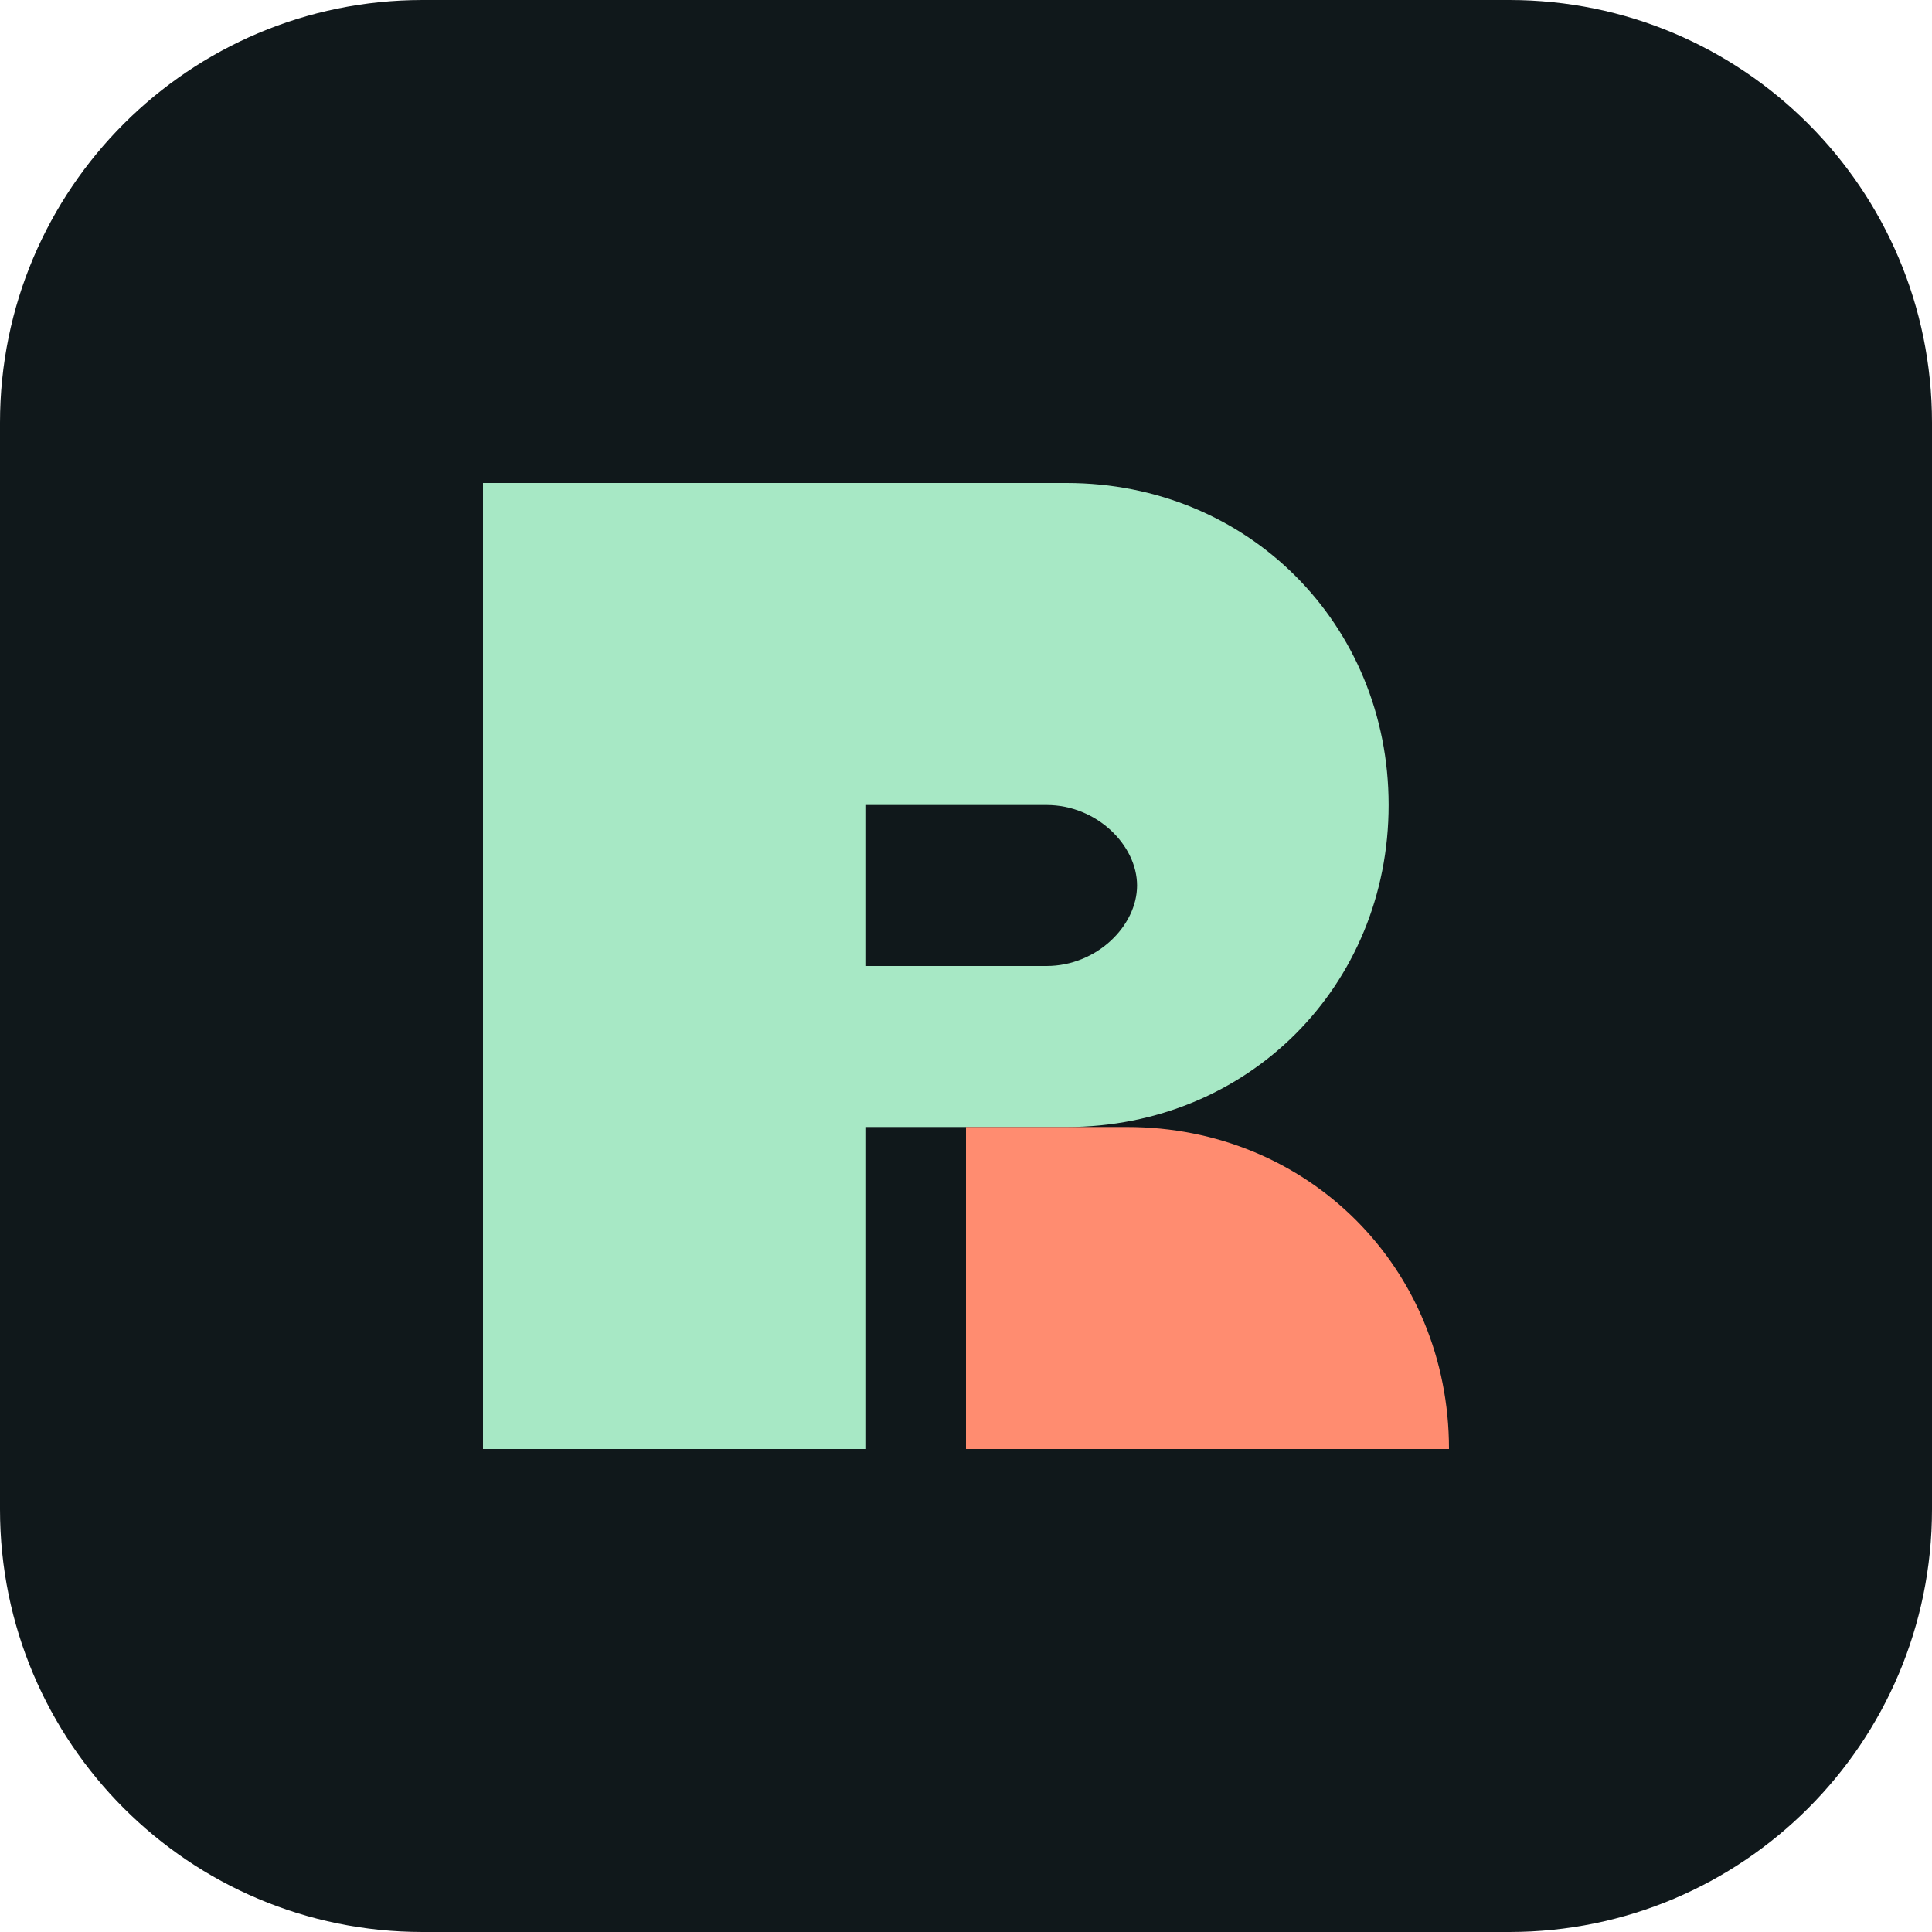
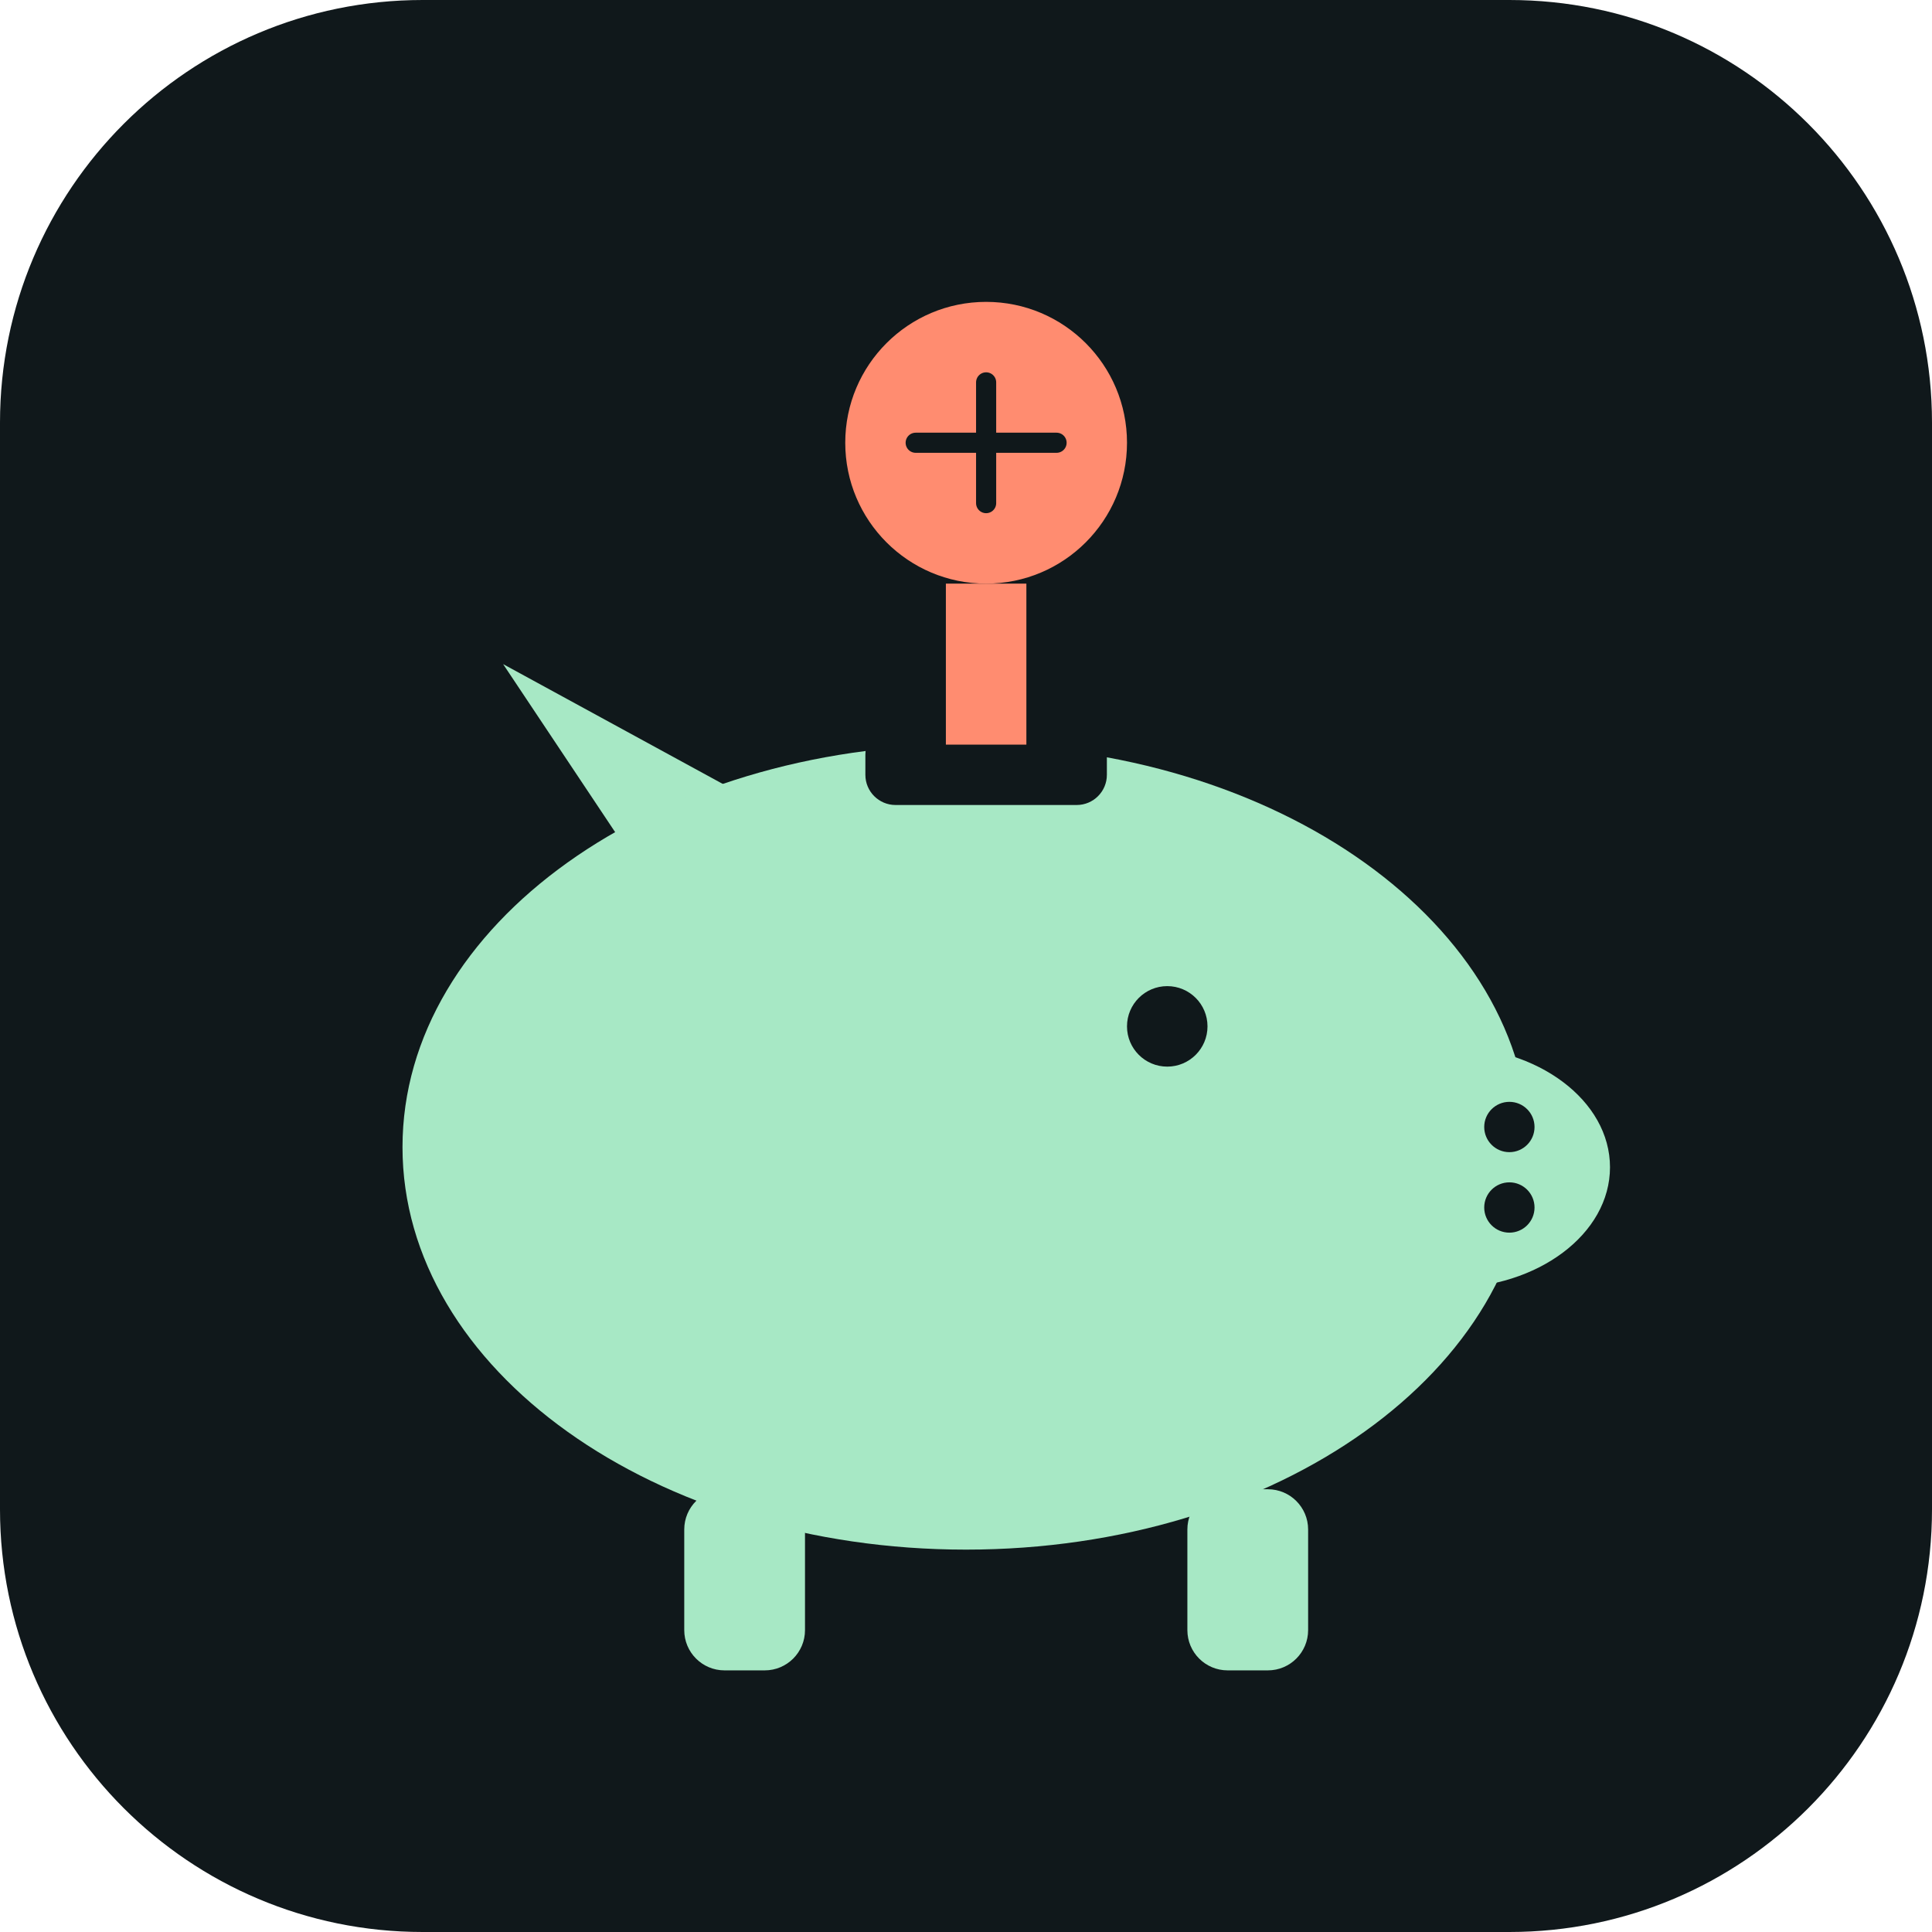
<svg xmlns="http://www.w3.org/2000/svg" width="192" height="192" viewBox="0 0 192 192">
  <rect width="192" height="192" rx="42" fill="#10181b" />
-   <path d="M48 48h58c18 0 32 14 32 32s-14 32-32 32H86v32H48V48Zm38 32v16h18c5 0 9-4 9-8s-4-8-9-8H86Z" fill="#a7e8c5" />
-   <path d="M96 112h16c18 0 32 14 32 32H96v-32Z" fill="#ff8c70" />
+   <path d="M50 66 L72 78 L62 84 Z" fill="#a7e8c5" />
+   <ellipse cx="96" cy="114" rx="56" ry="40" fill="#a7e8c5" />
+   <ellipse cx="144" cy="116" rx="16" ry="12" fill="#a7e8c5" />
+   <circle cx="150" cy="112" r="2.5" fill="#10181b" />
+   <circle cx="150" cy="120" r="2.5" fill="#10181b" />
+   <circle cx="116" cy="102" r="4" fill="#10181b" />
+   <rect x="68" y="148" width="12" height="18" rx="4" fill="#a7e8c5" />
+   <rect x="118" y="148" width="12" height="18" rx="4" fill="#a7e8c5" />
+   <rect x="86" y="72" width="24" height="8" rx="3" fill="#10181b" />
+   <rect x="94" y="58" width="8" height="16" fill="#ff8c70" />
+   <circle cx="98" cy="44" r="14" fill="#ff8c70" />
+   <path d="M91 44h14M98 38v12" stroke="#10181b" stroke-width="2" stroke-linecap="round" />
</svg>
